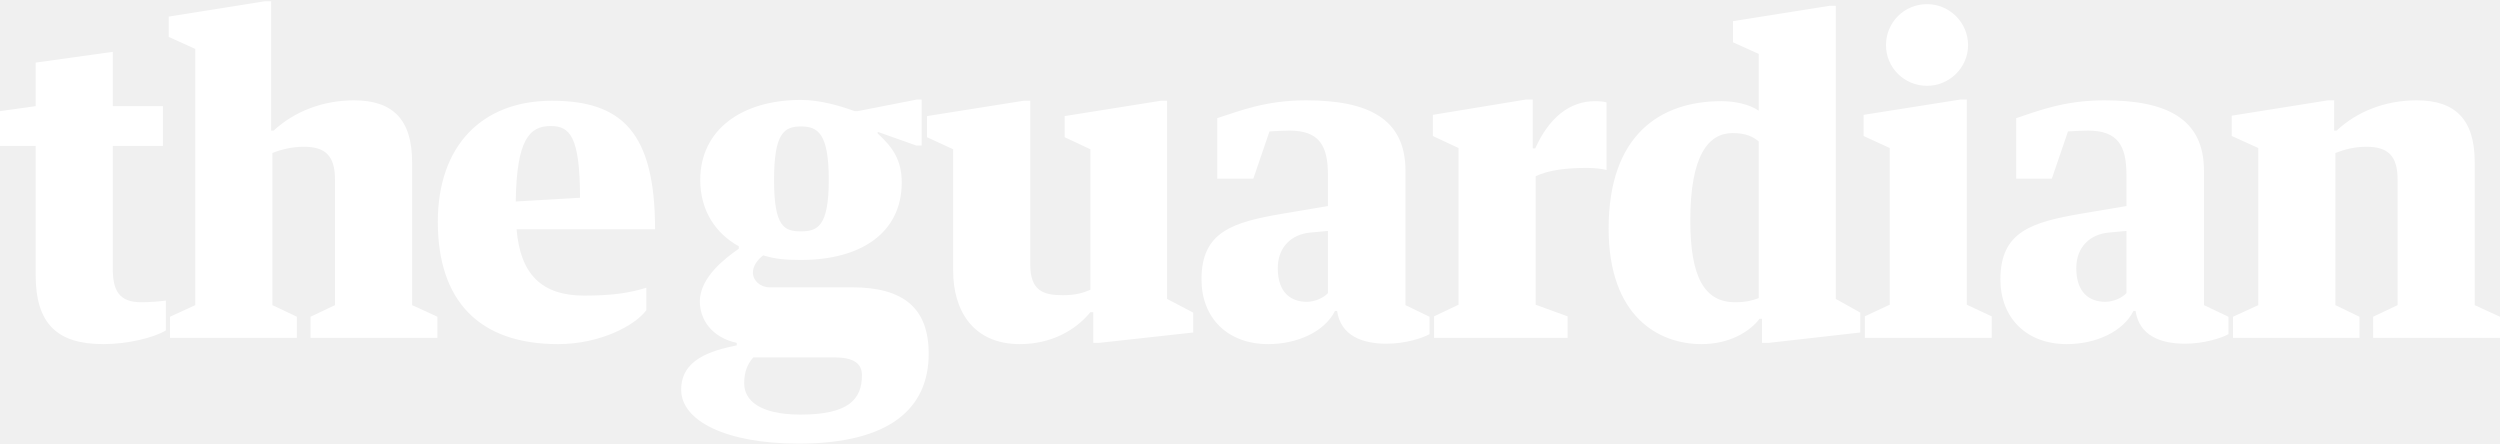
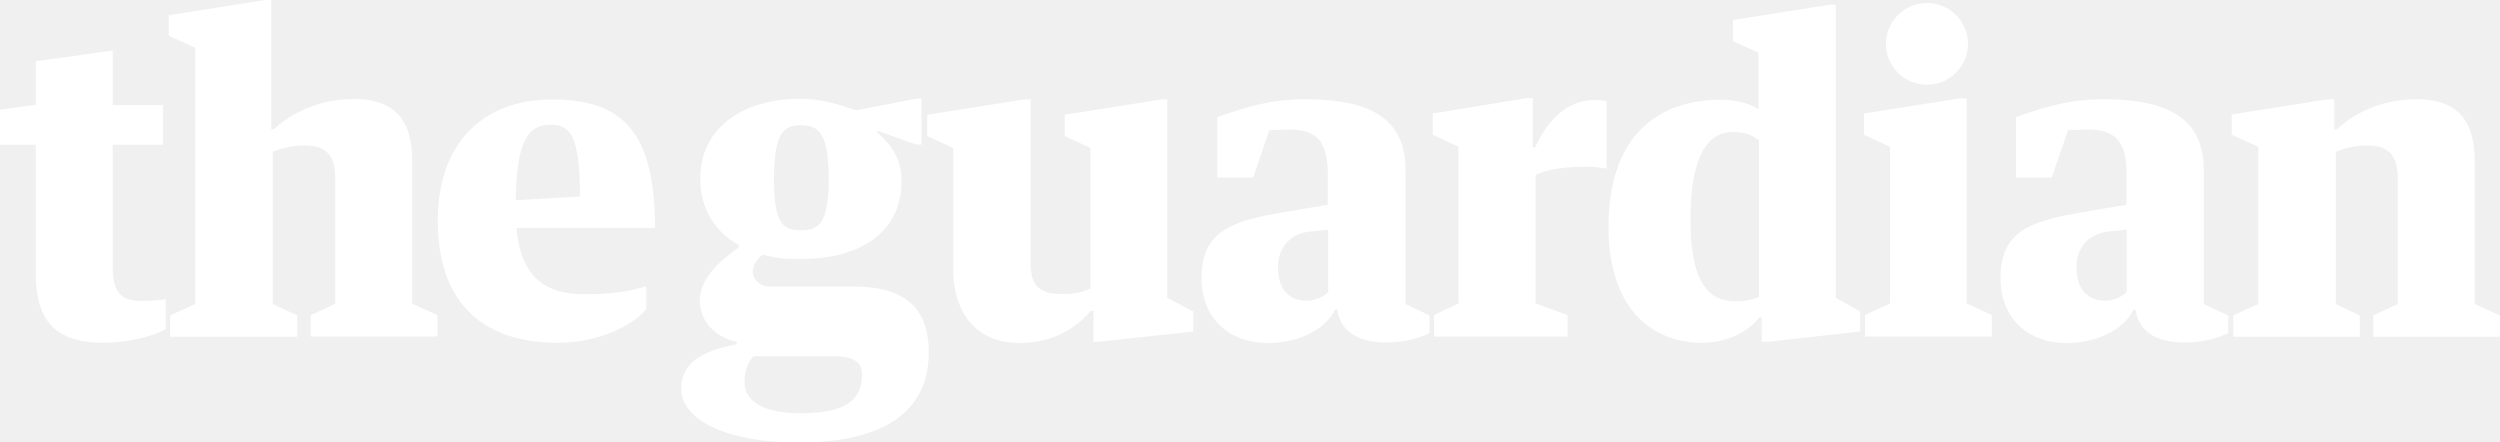
- <svg xmlns="http://www.w3.org/2000/svg" viewBox="0 0 603 107" version="1.1">
-   <defs>
-     <path d="M0.1 0.3L603 0.3 603 106.9 0.1 106.9M0.1 0.3L603 0.3 603 106.9 0.1 106.9 0.1 0.3Z" />
-   </defs>
-   <g stroke="none" stroke-width="1" fill="none" fill-rule="evenodd">
-     <mask fill="white" />
-     <path d="M8.6 35.2L0 35.2 0 26.8 8.6 25.6 8.6 15.1 27.2 12.5 27.2 25.6 39.3 25.6 39.3 35.2 27.2 35.2 27.2 64.7C27.2 70.1 28.7 72.9 34.1 72.9 36.1 72.9 38.6 72.7 40 72.5L40 79.7C37 81.5 30.7 83 24.9 83 13.8 83 8.6 78.1 8.6 66.3L8.6 35.2" fill="#FFFFFF" mask="url(#mask-2)" />
-     <path d="M41 76.4L47.1 73.6 47.1 11.8 40.7 8.9 40.7 4 63.9 0.3 65.4 0.3 65.4 31.5 66 31.5C71 26.9 77.8 24.2 85.4 24.2 94.7 24.2 99.4 28.8 99.4 39.1L99.4 73.6 105.5 76.4 105.5 81.5 74.9 81.5 74.9 76.4 80.8 73.6 80.8 43.3C80.8 37.5 78.4 35.4 73.3 35.4 70.5 35.4 68 36 65.7 36.9L65.7 73.6 71.6 76.4 71.6 81.5 41 81.5 41 76.4" fill="#FFFFFF" />
-     <mask fill="white" />
-     <path d="M124.4 48.6L139.9 47.7C139.9 32.8 137.4 30.4 132.8 30.4 127.7 30.4 124.6 33.7 124.4 48.6L124.4 48.6ZM124.6 55.3C125.5 66.2 130.7 71.3 140.9 71.3 148 71.3 152 70.6 155.9 69.4L155.9 74.8C153.3 78.4 144.9 83 134.6 83 115.4 83 105.6 72.4 105.6 53.5 105.6 35 116.4 24.3 133.1 24.3 149.9 24.3 158 31.8 158 55.3L124.6 55.3 124.6 55.3ZM186.7 43.4C186.7 54.8 189.2 55.8 193.2 55.8 197.2 55.8 199.9 54.6 199.9 43.4 199.9 32.2 197.3 30.5 193.2 30.5 189.2 30.5 186.7 32 186.7 43.4L186.7 43.4ZM207.9 90.5C207.9 87.6 205.8 86.2 201.2 86.2L181.7 86.2C180.2 87.9 179.5 89.8 179.5 92.5 179.5 96.4 183 100 193.1 100 204.7 100 207.9 96.3 207.9 90.5L207.9 90.5ZM224 85.3C224 98.6 214.5 107 192.6 107 175.1 107 164.3 101.5 164.3 94 164.3 86.7 171.4 84.6 177.7 83.3L177.7 82.7C171.7 81.4 168.8 77.1 168.8 72.7 168.8 66.9 175 62.2 178.2 60L178.2 59.4C172.6 56.3 168.9 50.8 168.9 43.4 168.9 31.3 178.9 24.1 193.2 24.1 197.7 24.1 202.6 25.5 206.1 26.8L206.9 26.8 221.2 24 222.3 24 222.3 35.1 221 35.1 211.7 31.8 211.7 32.2C215.2 35.4 217.5 38.5 217.5 44 217.5 56.2 207.6 62.7 193.2 62.7 189.5 62.7 187.1 62.5 184.1 61.6 182.7 62.6 181.6 64.2 181.6 65.7 181.6 67.7 183.4 69.3 185.6 69.3L205.5 69.3C217.9 69.3 224 74.3 224 85.3L224 85.3Z" fill="#FFFFFF" mask="url(#mask-4)" />
-     <path d="M229.9 36L223.6 33.1 223.6 28 246.9 24.3 248.5 24.3 248.5 63.8C248.5 70.1 251.6 71.2 256.3 71.2 259.4 71.2 261.1 70.7 263 69.9L263 36 256.8 33.1 256.8 28 280 24.3 281.5 24.3 281.5 72.1 287.8 75.4 287.8 80.2 265.1 82.7 263.7 82.7 263.7 75.3 263 75.3C259.4 79.7 253.5 83 246 83 234.7 83 229.9 74.9 229.9 65.3L229.9 36M320.3 55.7L316 56.1C311.7 56.5 308.2 59.4 308.2 64.7 308.2 70.8 311.6 72.8 315.2 72.8 317.2 72.8 319.3 71.8 320.3 70.7L320.3 55.7 320.3 55.7ZM302.3 43.1L293.6 43.1 293.6 28.5C298.9 26.8 305.2 24.2 315 24.2 330 24.2 339 28.6 339 41.2L339 73.6 344.8 76.4 344.8 80.6C343 81.6 338.9 82.9 334.4 82.9 328.6 82.9 323.4 81 322.5 75L322 75C319.5 80 312.9 83 305.9 83 296 83 289.8 76.6 289.8 67.4 289.8 55.9 297.2 53.6 309.6 51.5L320.3 49.7 320.3 42.2C320.3 35.1 318.2 31.5 311 31.5 310.1 31.5 307.4 31.6 306.2 31.7L302.3 43.1 302.3 43.1ZM368.1 24L369.7 24 369.7 35.8 370.3 35.8C373.6 28.4 378.6 24.4 384.7 24.4 385.7 24.4 386.9 24.5 387.5 24.7L387.5 41C386.4 40.7 384.4 40.5 382.8 40.5 377.8 40.5 373.6 41 370.4 42.5L370.4 73.5 378.1 76.3 378.1 81.5 345.9 81.5 345.9 76.3 351.8 73.5 351.8 35.7 345.6 32.8 345.6 27.7 368.1 24M424.2 34.1C422.8 33 421.2 32.1 417.9 32.1 412.1 32.1 407.7 37.4 407.7 53.2 407.7 67 411.2 72.9 418.5 72.9 421.3 72.9 422.9 72.4 424.2 71.9L424.2 34.1 424.2 34.1ZM424.2 13L418 10.2 418 5.1 441.3 1.4 442.8 1.4 442.8 72.1 448.7 75.4 448.7 80.2 426.6 82.7 425 82.7 425 76.9 424.4 76.9C422.1 79.9 417.3 83 410.4 83 400.2 83 388 76.5 388 55.1 388 32.5 400.5 24.4 415.2 24.4 418.3 24.4 421.9 25.1 424.2 26.7L424.2 13 424.2 13ZM474.7 10.9C474.7 16.3 470.2 20.7 464.8 20.7 459.3 20.7 454.9 16.3 454.9 10.9 454.9 5.4 459.3 1 464.8 1 470.2 1 474.7 5.4 474.7 10.9L474.7 10.9ZM472.9 24L474.4 24 474.4 73.5 480.4 76.3 480.4 81.5 449.8 81.5 449.8 76.3 455.8 73.5 455.8 35.7 449.5 32.8 449.5 27.7 472.9 24 472.9 24ZM512.9 55.7L508.6 56.1C504.3 56.5 500.8 59.4 500.8 64.7 500.8 70.8 504.2 72.8 507.8 72.8 509.8 72.8 511.9 71.8 512.9 70.7L512.9 55.7 512.9 55.7ZM494.9 43.1L486.3 43.1 486.3 28.5C491.5 26.8 497.8 24.2 507.6 24.2 522.6 24.2 531.6 28.6 531.6 41.2L531.6 73.6 537.5 76.4 537.5 80.6C535.7 81.6 531.5 82.9 527 82.9 521.2 82.9 516 81 515.1 75L514.6 75C512.1 80 505.5 83 498.5 83 488.7 83 482.5 76.6 482.5 67.4 482.5 55.9 489.9 53.6 502.2 51.5L512.9 49.7 512.9 42.2C512.9 35.1 510.8 31.5 503.6 31.5 502.7 31.5 500 31.6 498.8 31.7L494.9 43.1 494.9 43.1ZM538.6 76.4L544.7 73.6 544.7 35.7 538.3 32.8 538.3 27.9 561.5 24.2 563 24.2 563 31.5 563.6 31.5C568.5 26.9 575.3 24.2 582.9 24.2 592.2 24.2 596.9 28.8 596.9 39.1L596.9 73.6 603 76.4 603 81.5 572.4 81.5 572.4 76.4 578.3 73.6 578.3 43.3C578.3 37.5 575.9 35.4 570.8 35.4 568 35.4 565.6 36 563.3 36.9L563.3 73.6 569.1 76.4 569.1 81.5 538.6 81.5 538.6 76.4" fill="#FFFFFF" />
+ <svg xmlns="http://www.w3.org/2000/svg" version="1.1" id="Layer_1" x="0px" y="0px" viewBox="0 0 1000 176.5" enable-background="new 0 0 1000 176.5" xml:space="preserve">
+   <g>
+     <g>
+       <g>
+         <path fill="#FFFFFF" d="M14.3,57.9H0V43.9l14.3-2V24.5l30.8-4.3V42h20.1v15.9H45.1v48.9c0,9,2.5,13.6,11.4,13.6     c3.3,0,7.5-0.3,9.8-0.7v11.9c-5,3-15.4,5.5-25,5.5c-18.4,0-27-8.1-27-27.7V57.9" />
+       </g>
+       <path fill="#FFFFFF" d="M68,126.2l10.1-4.6V19.1l-10.6-4.8V6.1L106,0h2.5v51.7h1c8.3-7.6,19.6-12.1,32.2-12.1    c15.4,0,23.2,7.6,23.2,24.7v57.2l10.1,4.6v8.5h-50.7v-8.5l9.8-4.6V71.3c0-9.6-4-13.1-12.4-13.1c-4.6,0-8.8,1-12.6,2.5v60.9    l9.8,4.6v8.5H68V126.2" />
+       <g>
+         <path fill="#FFFFFF" d="M206.3,80.1l25.7-1.5c0-24.7-4.1-28.7-11.8-28.7C211.8,49.9,206.6,55.4,206.3,80.1L206.3,80.1z      M206.6,91.2c1.5,18.1,10.1,26.5,27,26.5c11.8,0,18.4-1.2,24.9-3.2v9c-4.3,6-18.2,13.6-35.3,13.6c-31.8,0-48.1-17.6-48.1-48.9     c0-30.7,17.9-48.4,45.6-48.4c27.9,0,41.3,12.4,41.3,51.4H206.6L206.6,91.2z M309.6,71.5c0,18.9,4.1,20.6,10.8,20.6     c6.6,0,11.1-2,11.1-20.6s-4.3-21.4-11.1-21.4C313.8,50.1,309.6,52.6,309.6,71.5L309.6,71.5z M344.8,149.6c0-4.8-3.5-7.1-11.1-7.1     h-32.3c-2.5,2.8-3.6,6-3.6,10.4c0,6.5,5.8,12.4,22.6,12.4C339.5,165.3,344.8,159.2,344.8,149.6L344.8,149.6z M371.5,141     c0,22.1-15.8,36-52.1,36c-29,0-46.9-9.1-46.9-21.6c0-12.1,11.8-15.6,22.2-17.7v-1c-10-2.2-14.8-9.3-14.8-16.6     c0-9.6,10.3-17.4,15.6-21.1v-1c-9.3-5.1-15.4-14.3-15.4-26.5c0-20.1,16.6-32,40.3-32c7.5,0,15.6,2.3,21.4,4.5h1.3l23.7-4.6h1.8     v18.4h-2.2l-15.4-5.5v0.7c5.8,5.3,9.6,10.4,9.6,19.6c0,20.2-16.4,31-40.3,31c-6.1,0-10.1-0.3-15.1-1.8c-2.3,1.7-4.1,4.3-4.1,6.8     c0,3.3,3,6,6.6,6h33C361.4,114.4,371.5,122.7,371.5,141L371.5,141z" />
+       </g>
+       <path fill="#FFFFFF" d="M381.3,59.2l-10.4-4.8v-8.5l38.6-6.1h2.7v65.5c0,10.4,5.1,12.3,12.9,12.3c5.1,0,8-0.8,11.1-2.2V59.2    l-10.3-4.8v-8.5l38.5-6.1h2.5v79.3l10.4,5.5v8l-37.6,4.1h-2.3v-12.3h-1.2c-6,7.3-15.8,12.8-28.2,12.8c-18.7,0-26.7-13.4-26.7-29.4    V59.2 M531.2,91.9l-7.1,0.7c-7.1,0.7-12.9,5.5-12.9,14.3c0,10.1,5.6,13.4,11.6,13.4c3.3,0,6.8-1.7,8.5-3.5V91.9L531.2,91.9z     M501.3,71h-14.4V46.8c8.8-2.8,19.2-7.1,35.5-7.1c24.9,0,39.8,7.3,39.8,28.2v53.7l9.6,4.6v7c-3,1.7-9.8,3.8-17.2,3.8    c-9.6,0-18.2-3.2-19.7-13.1H534c-4.1,8.3-15.1,13.3-26.7,13.3c-16.4,0-26.7-10.6-26.7-25.9c0-19.1,12.3-22.9,32.8-26.4l17.7-3    V69.5c0-11.8-3.5-17.7-15.4-17.7c-1.5,0-6,0.2-8,0.3L501.3,71L501.3,71z M610.4,39.3h2.7v19.6h1C619.6,46.6,627.9,40,638,40    c1.7,0,3.6,0.2,4.6,0.5v27c-1.8-0.5-5.1-0.8-7.8-0.8c-8.3,0-15.3,0.8-20.6,3.3v51.4L627,126v8.6h-53.4V126l9.8-4.6V58.7l-10.3-4.8    v-8.5L610.4,39.3 M703.5,56.1c-2.3-1.8-5-3.3-10.4-3.3c-9.6,0-16.9,8.8-16.9,35c0,22.9,5.8,32.7,17.9,32.7c4.6,0,7.3-0.8,9.5-1.7    V56.1L703.5,56.1z M703.5,21.1l-10.3-4.6V8l38.6-6.1h2.5v117.2l9.8,5.5v8l-36.7,4.1h-2.7V127h-1c-3.8,5-11.8,10.1-23.2,10.1    c-16.9,0-37.1-10.8-37.1-46.3c0-37.5,20.7-50.9,45.1-50.9c5.1,0,11.1,1.2,14.9,3.8V21.1L703.5,21.1z M787.2,17.6    c0,9-7.5,16.3-16.4,16.3c-9.1,0-16.4-7.3-16.4-16.3c0-9.1,7.3-16.4,16.4-16.4C779.8,1.2,787.2,8.5,787.2,17.6L787.2,17.6z     M784.2,39.3h2.5v82.1l10,4.6v8.6h-50.7V126l10-4.6V58.7l-10.4-4.8v-8.5L784.2,39.3L784.2,39.3z M850.6,91.9l-7.1,0.7    c-7.1,0.7-12.9,5.5-12.9,14.3c0,10.1,5.6,13.4,11.6,13.4c3.3,0,6.8-1.7,8.5-3.5V91.9L850.6,91.9z M820.7,71h-14.3V46.8    c8.6-2.8,19.1-7.1,35.3-7.1c24.9,0,39.8,7.3,39.8,28.2v53.7l9.8,4.6v7c-3,1.7-10,3.8-17.4,3.8c-9.6,0-18.2-3.2-19.7-13.1h-0.8    c-4.1,8.3-15.1,13.3-26.7,13.3c-16.3,0-26.5-10.6-26.5-25.9c0-19.1,12.3-22.9,32.7-26.4l17.7-3V69.5c0-11.8-3.5-17.7-15.4-17.7    c-1.5,0-6,0.2-8,0.3L820.7,71L820.7,71z M893.2,126.2l10.1-4.6V58.7l-10.6-4.8v-8.1l38.5-6.1h2.5v12.1h1    c8.1-7.6,19.4-12.1,32-12.1c15.4,0,23.2,7.6,23.2,24.7v57.2l10.1,4.6v8.5h-50.7v-8.5l9.8-4.6V71.3c0-9.6-4-13.1-12.4-13.1    c-4.6,0-8.6,1-12.4,2.5v60.9l9.6,4.6v8.5h-50.6V126.2" />
+     </g>
  </g>
</svg>
